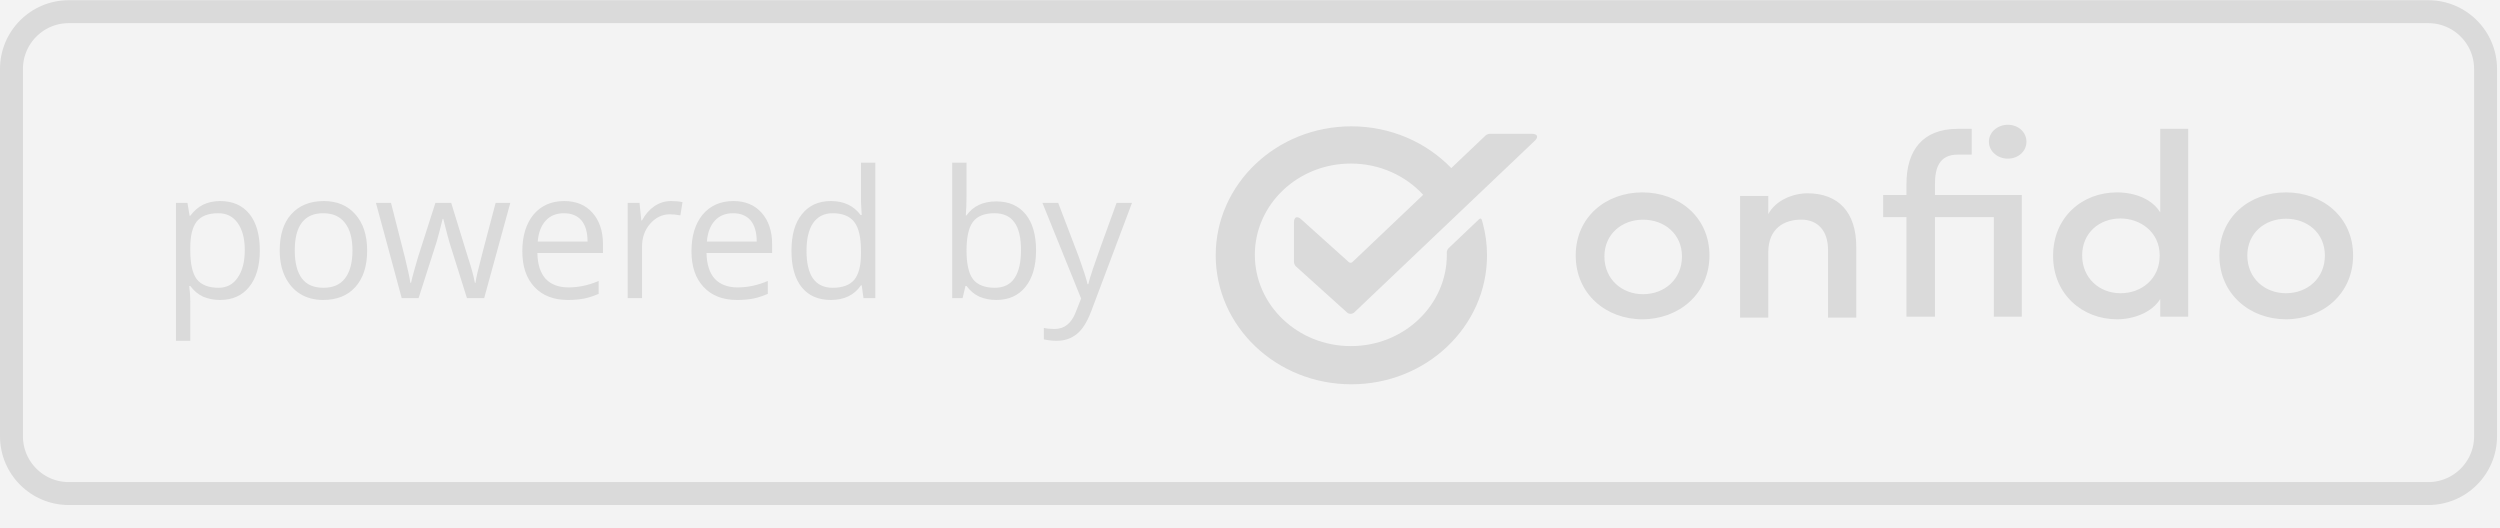
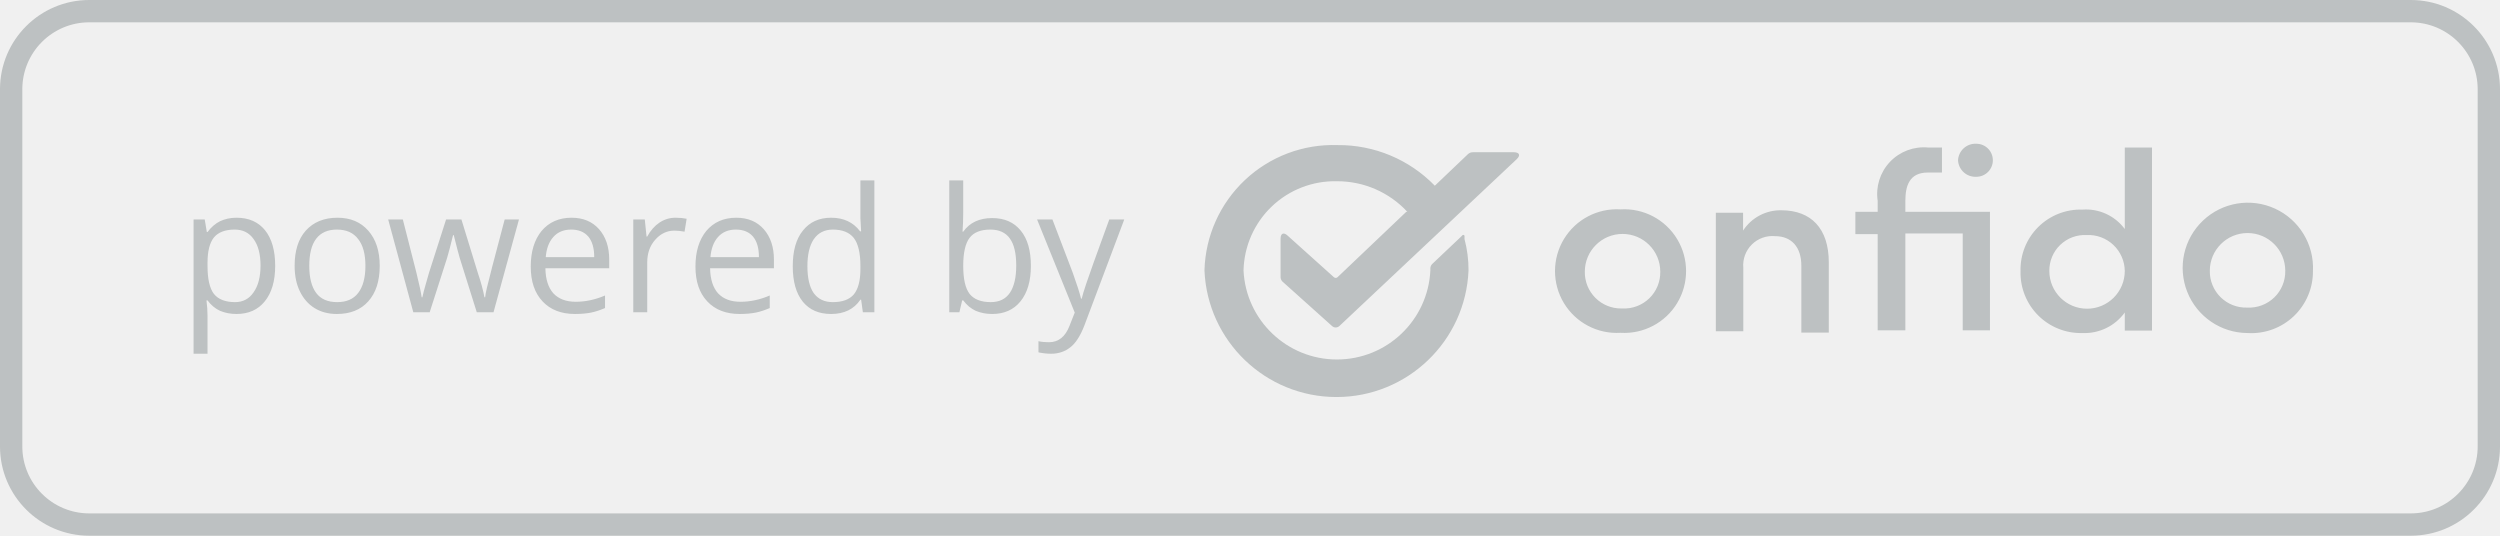
- <svg xmlns="http://www.w3.org/2000/svg" xmlns:xlink="http://www.w3.org/1999/xlink" width="109px" height="23px" viewBox="0 0 109 23" version="1.1">
-   <defs>
-     <rect id="path-1" x="0" y="0.009" width="108.871" height="22.01" rx="3" />
-     <mask id="mask-2" maskContentUnits="userSpaceOnUse" maskUnits="objectBoundingBox" x="0" y="0" width="108.871" height="22.01" fill="white">
-       <use xlink:href="#path-1" />
-     </mask>
-   </defs>
-   <g id="Page-1" stroke="none" stroke-width="1" fill="none" fill-rule="evenodd">
-     <g id="01" transform="translate(-663, -771)">
-       <rect id="Rectangle-160" fill="#F3F3F3" x="469" y="212" width="500" height="600" rx="3" />
-       <g id="Powered-by-Onfido" transform="translate(663, 771)">
-         <path d="M71.605,13.921 C73.194,13.921 74.532,12.819 74.532,11.138 C74.532,9.456 73.194,8.388 71.605,8.388 C70.027,8.388 68.701,9.456 68.701,11.138 C68.701,12.819 70.027,13.921 71.605,13.921 L71.605,13.921 L71.605,13.921 Z M86.931,8.502 L84.365,8.502 L84.365,8.014 C84.365,7.343 84.544,6.741 85.357,6.741 L85.966,6.741 L85.966,5.617 L85.357,5.617 C83.827,5.617 83.122,6.559 83.122,8.014 L83.122,8.502 L82.106,8.502 L82.106,9.468 L83.122,9.468 L83.122,13.807 L84.365,13.807 L84.365,9.468 L86.931,9.468 L86.931,13.807 L88.15,13.807 L88.15,8.502 L86.931,8.502 L86.931,8.502 Z M71.637,12.827 C70.717,12.827 69.952,12.18 69.952,11.18 C69.952,10.203 70.717,9.578 71.637,9.578 C72.569,9.578 73.334,10.203 73.334,11.18 C73.334,12.18 72.569,12.827 71.637,12.827 L71.637,12.827 Z M77.097,10.996 C77.097,9.951 77.802,9.576 78.531,9.576 C79.248,9.576 79.702,10.053 79.702,10.894 L79.702,13.847 L80.933,13.847 L80.933,10.757 C80.933,9.258 80.156,8.428 78.806,8.428 C78.185,8.428 77.42,8.724 77.097,9.337 L77.097,8.542 L75.867,8.542 L75.867,13.847 L77.097,13.847 L77.097,10.996 L77.097,10.996 Z M86.716,6.179 C86.716,6.599 87.099,6.917 87.541,6.917 C87.995,6.917 88.353,6.599 88.353,6.179 C88.353,5.758 87.995,5.44 87.541,5.44 C87.099,5.44 86.716,5.758 86.716,6.179 L86.716,6.179 Z M94.187,13.807 L95.406,13.807 L95.406,5.617 L94.187,5.617 L94.187,9.263 C93.84,8.684 93.088,8.388 92.299,8.388 C90.794,8.388 89.515,9.456 89.515,11.16 C89.515,12.83 90.794,13.921 92.299,13.921 C93.064,13.921 93.84,13.603 94.187,13.035 L94.187,13.807 L94.187,13.807 Z M94.163,11.138 C94.163,12.171 93.363,12.785 92.455,12.785 C91.523,12.785 90.782,12.115 90.782,11.138 C90.782,10.161 91.523,9.525 92.455,9.525 C93.291,9.525 94.163,10.093 94.163,11.138 L94.163,11.138 Z M102.595,11.138 C102.595,9.456 101.257,8.388 99.668,8.388 C98.091,8.388 96.765,9.456 96.765,11.138 C96.765,12.819 98.091,13.921 99.668,13.921 C101.257,13.921 102.595,12.819 102.595,11.138 L102.595,11.138 Z M62.051,8.494 C61.283,7.658 60.155,7.131 58.897,7.131 C56.585,7.131 54.711,8.912 54.711,11.11 C54.711,13.308 56.585,15.09 58.897,15.09 C61.209,15.09 63.082,13.308 63.082,11.11 C63.082,11.039 63.08,11.008 63.08,11.008 C63.078,10.947 63.113,10.865 63.157,10.823 L64.493,9.553 C64.538,9.51 64.588,9.523 64.605,9.581 C64.605,9.581 64.627,9.648 64.65,9.736 C64.77,10.182 64.834,10.65 64.834,11.132 C64.834,14.238 62.186,16.755 58.92,16.755 C55.653,16.755 53.005,14.238 53.005,11.132 C53.005,8.026 55.653,5.508 58.92,5.508 C60.643,5.508 62.195,6.21 63.276,7.328 L64.769,5.909 C64.813,5.867 64.899,5.833 64.963,5.833 L66.783,5.833 C67.034,5.833 67.093,5.97 66.915,6.139 L59.048,13.62 C58.959,13.704 58.815,13.705 58.727,13.621 L56.498,11.61 C56.454,11.568 56.417,11.486 56.417,11.425 L56.417,9.695 C56.417,9.456 56.561,9.399 56.739,9.568 L58.806,11.425 C58.851,11.468 58.923,11.467 58.966,11.426 L62.051,8.494 L62.051,8.494 Z M99.668,12.785 C98.748,12.785 97.983,12.137 97.983,11.138 C97.983,10.161 98.748,9.536 99.668,9.536 C100.6,9.536 101.365,10.161 101.365,11.138 C101.365,12.137 100.6,12.785 99.668,12.785 L99.668,12.785 Z" id="Path" fill="#DADADA" />
-         <use id="Rectangle-82" stroke="#DADADA" mask="url(#mask-2)" stroke-width="2" xlink:href="#path-1" />
-         <text id="powered-by" font-family="OpenSans, Open Sans, sans-serif" font-size="7.768" font-weight="normal" fill="#DADADA">
-           <tspan x="7" y="13">powered by</tspan>
+ <svg xmlns="http://www.w3.org/2000/svg" width="112px" height="24px" viewBox="0 0 112 24" version="1.1">
+   <defs />
+   <g id="Symbols" stroke="none" stroke-width="1" fill="none" fill-rule="evenodd" opacity="0.5">
+     <g id="powered-by-onfido" fill="#8A9293">
+       <g>
+         <path d="M72.6,14.91 C73.628,14.972 74.605,14.459 75.137,13.578 C75.669,12.697 75.669,11.593 75.137,10.712 C74.605,9.831 73.628,9.318 72.6,9.38 C71.572,9.318 70.595,9.831 70.063,10.712 C69.531,11.593 69.531,12.697 70.063,13.578 C70.595,14.459 71.572,14.972 72.6,14.91 Z M87.93,9.49 L85.36,9.49 L85.36,9 C85.36,8.33 85.54,7.73 86.36,7.73 L87,7.73 L87,6.61 L86.39,6.61 C85.749,6.547 85.115,6.784 84.671,7.251 C84.228,7.718 84.025,8.363 84.12,9 L84.12,9.49 L83.12,9.49 L83.12,10.49 L84.12,10.49 L84.12,14.8 L85.36,14.8 L85.36,10.46 L87.93,10.46 L87.93,14.8 L89.15,14.8 L89.15,9.49 L87.93,9.49 Z M72.64,13.82 C72.202,13.825 71.78,13.653 71.471,13.342 C71.162,13.031 70.992,12.608 71,12.17 C71,11.237 71.757,10.48 72.69,10.48 C73.623,10.48 74.38,11.237 74.38,12.17 C74.389,12.619 74.211,13.052 73.889,13.364 C73.566,13.677 73.129,13.842 72.68,13.82 L72.64,13.82 Z M78.1,12 C78.066,11.612 78.205,11.229 78.482,10.954 C78.758,10.68 79.142,10.543 79.53,10.58 C80.25,10.58 80.7,11.06 80.7,11.9 L80.7,14.9 L81.93,14.9 L81.93,11.75 C81.93,10.25 81.15,9.42 79.8,9.42 C79.111,9.409 78.465,9.752 78.09,10.33 L78.09,9.53 L76.87,9.53 L76.87,14.84 L78.1,14.84 L78.1,12 Z M87.72,7.18 C87.73,7.387 87.823,7.581 87.976,7.72 C88.13,7.859 88.333,7.931 88.54,7.92 C88.949,7.92 89.28,7.589 89.28,7.18 C89.28,6.771 88.949,6.44 88.54,6.44 C88.333,6.429 88.13,6.501 87.976,6.64 C87.823,6.779 87.73,6.973 87.72,7.18 L87.72,7.18 Z M95.19,14.81 L96.41,14.81 L96.41,6.61 L95.19,6.61 L95.19,10.26 C94.75,9.666 94.037,9.337 93.3,9.39 C92.557,9.365 91.837,9.648 91.31,10.173 C90.783,10.698 90.497,11.417 90.52,12.16 C90.503,12.901 90.791,13.615 91.317,14.137 C91.843,14.659 92.56,14.942 93.3,14.92 C94.044,14.95 94.754,14.604 95.19,14 L95.19,14.77 L95.19,14.81 Z M95.19,12.14 C95.19,13.073 94.433,13.83 93.5,13.83 C92.567,13.83 91.81,13.073 91.81,12.14 C91.804,11.701 91.98,11.278 92.296,10.973 C92.613,10.668 93.041,10.508 93.48,10.53 C93.923,10.508 94.355,10.668 94.677,10.971 C95,11.275 95.185,11.697 95.19,12.14 L95.19,12.14 Z M103.62,12.14 C103.677,10.949 103.004,9.843 101.92,9.346 C100.836,8.849 99.559,9.061 98.694,9.882 C97.828,10.703 97.549,11.967 97.989,13.076 C98.428,14.184 99.497,14.915 100.69,14.92 C101.454,14.967 102.204,14.695 102.76,14.167 C103.315,13.64 103.627,12.906 103.62,12.14 L103.62,12.14 Z M63.05,9.49 C62.238,8.613 61.095,8.116 59.9,8.12 C58.813,8.093 57.761,8.5 56.975,9.25 C56.189,10.001 55.734,11.033 55.71,12.12 C55.819,14.352 57.66,16.105 59.895,16.105 C62.13,16.105 63.971,14.352 64.08,12.12 C64.08,12.05 64.08,12.02 64.08,12.02 C64.082,11.949 64.11,11.881 64.16,11.83 L65.5,10.56 C65.51,10.538 65.531,10.524 65.555,10.524 C65.579,10.524 65.6,10.538 65.61,10.56 L65.61,10.71 C65.731,11.167 65.792,11.637 65.79,12.11 C65.66,15.282 63.05,17.787 59.875,17.787 C56.7,17.787 54.09,15.282 53.96,12.11 C54.002,10.574 54.654,9.118 55.773,8.065 C56.892,7.012 58.384,6.449 59.92,6.5 C61.561,6.485 63.137,7.143 64.28,8.32 L65.77,6.9 C65.833,6.844 65.916,6.815 66,6.82 L67.82,6.82 C68.07,6.82 68.13,6.96 67.95,7.13 L60,14.61 C59.909,14.691 59.771,14.691 59.68,14.61 L57.45,12.61 C57.403,12.561 57.375,12.497 57.37,12.43 L57.37,10.69 C57.37,10.45 57.51,10.39 57.69,10.56 L59.76,12.42 C59.806,12.461 59.874,12.461 59.92,12.42 L63,9.49 L63.05,9.49 Z M100.67,13.78 C100.226,13.794 99.797,13.625 99.481,13.313 C99.165,13.001 98.992,12.574 99,12.13 C99,11.197 99.757,10.44 100.69,10.44 C101.623,10.44 102.38,11.197 102.38,12.13 C102.389,12.579 102.211,13.012 101.889,13.324 C101.566,13.637 101.129,13.802 100.68,13.78 L100.67,13.78 Z" id="Onfido-logo" fill-rule="nonzero" />
+         <text id="powered-by" font-family="OpenSans, Open Sans" font-size="7.77" font-weight="normal">
+           <tspan x="8" y="13.99">powered by</tspan>
        </text>
+         <path d="M108,1 C109.657,1 111,2.343 111,4 L111,20 C111,21.657 109.657,23 108,23 L4,23 C2.343,23 1,21.657 1,20 L1,4 C1,2.343 2.343,1 4,1 L108,1 L108,1 Z M108,0 L4,0 C1.791,8.67738547e-17 2.705415e-16,1.791 0,4 L0,20 C2.705415e-16,22.209 1.791,24 4,24 L108,24 C110.209,24 112,22.209 112,20 L112,4 C112,1.791 110.209,3.57315355e-16 108,0 Z" id="Shape" fill-rule="nonzero" />
      </g>
    </g>
  </g>
</svg>
